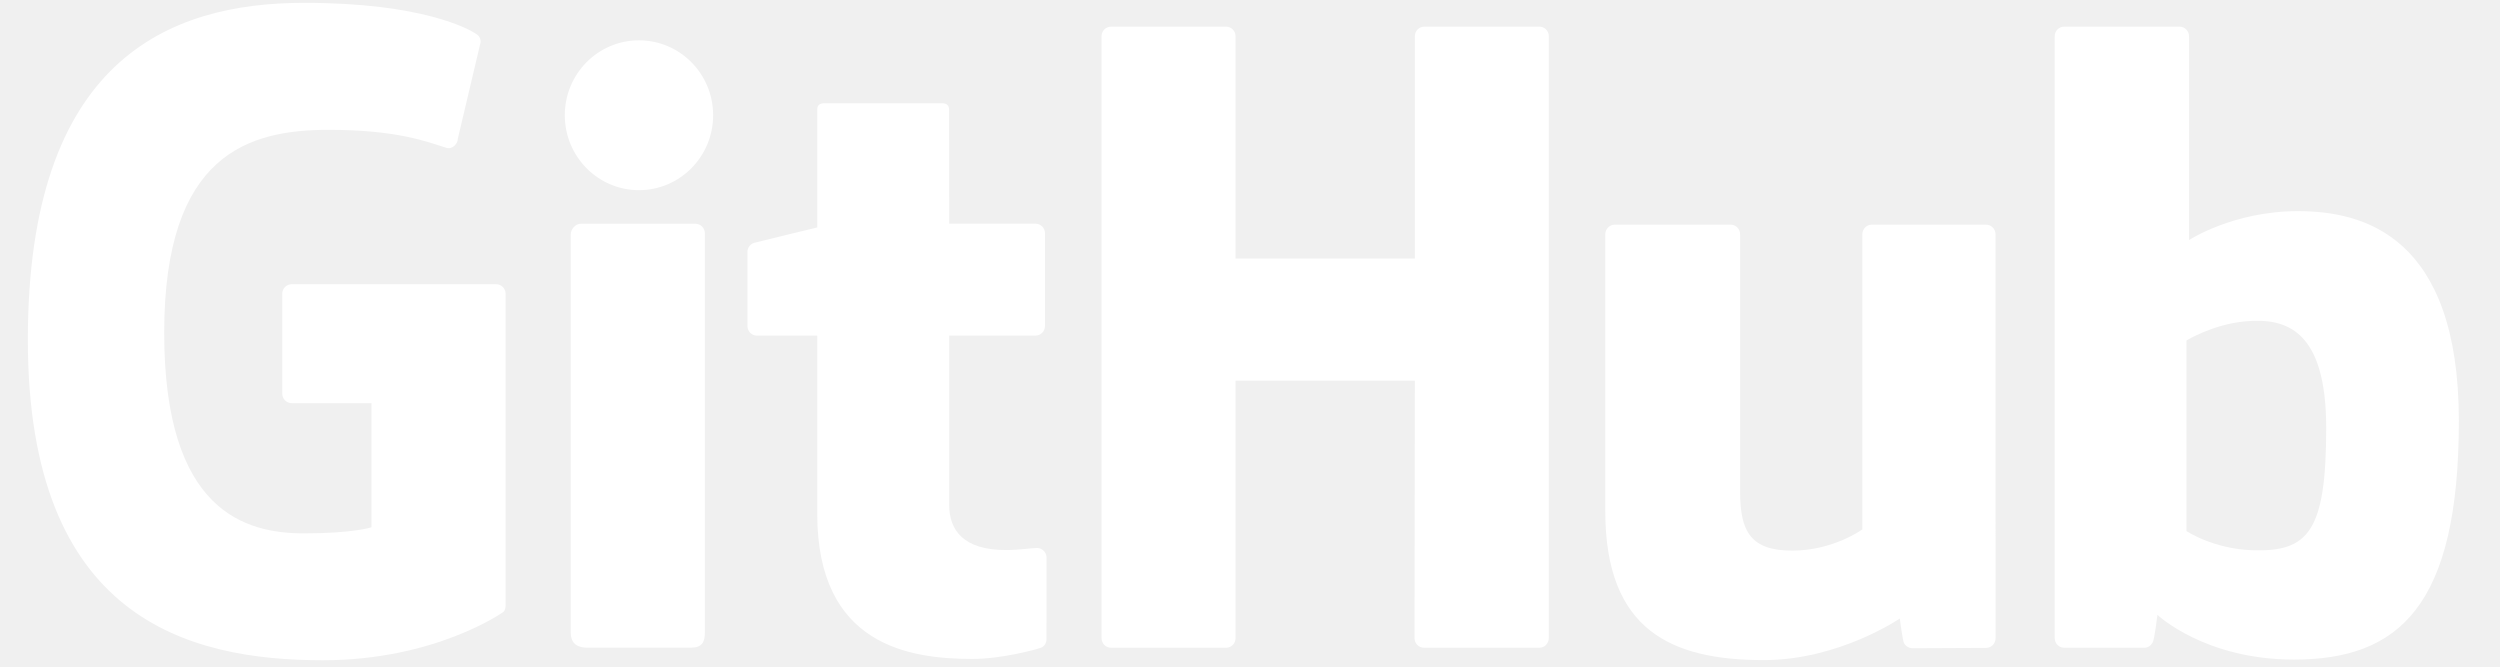
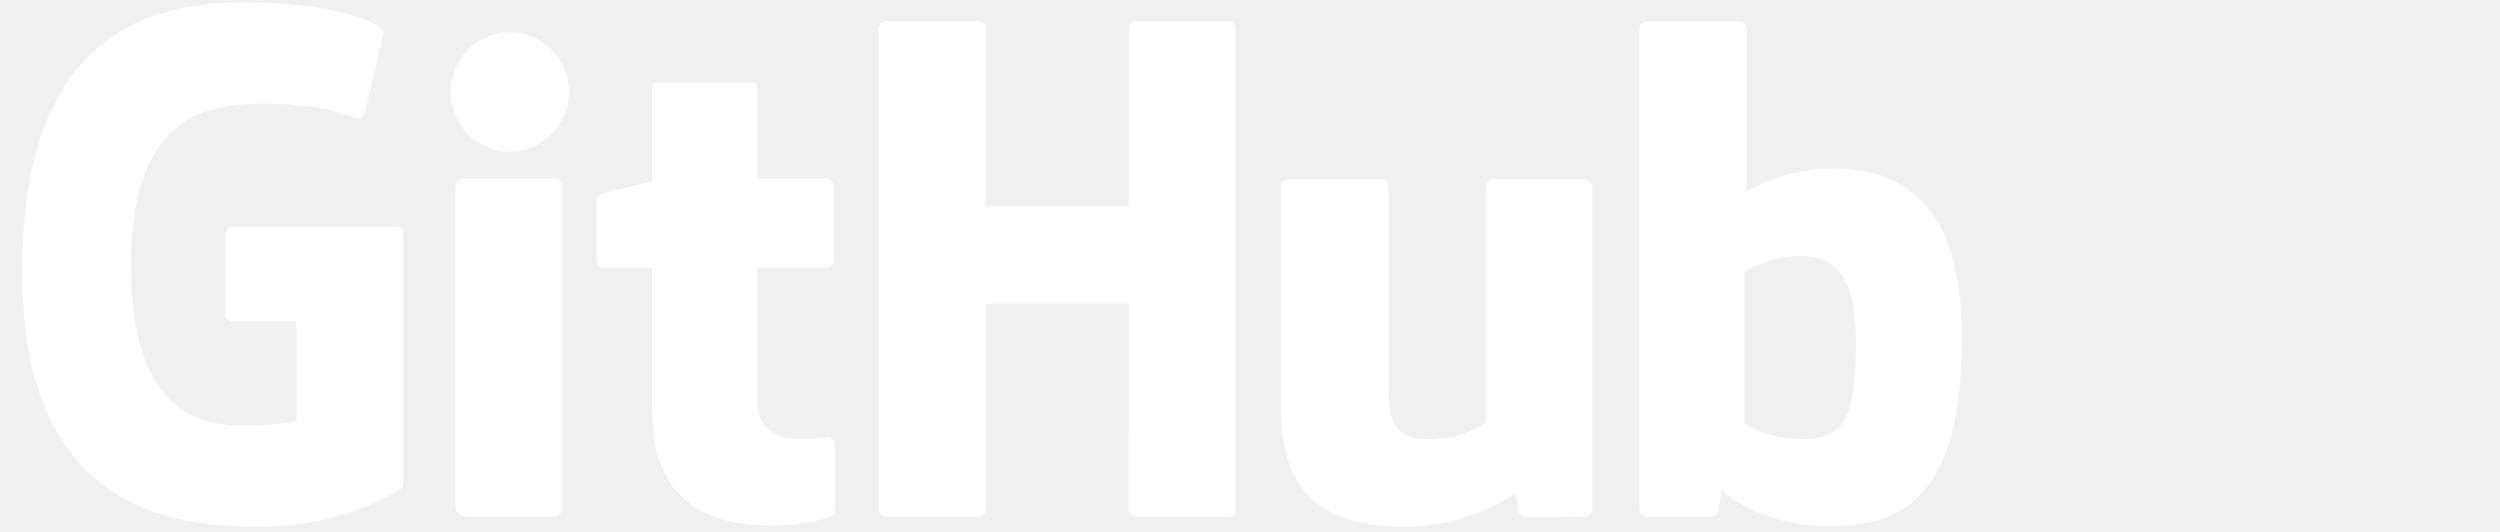
- <svg xmlns="http://www.w3.org/2000/svg" version="1.1" id="Layer_1" x="0px" y="0px" width="150px" height="40px" viewBox="0 0 150 40" enable-background="new 0 0 150 40" xml:space="preserve">
+ <svg xmlns="http://www.w3.org/2000/svg" version="1.1" id="Layer_1" x="0px" y="0px" width="188px" height="40px" viewBox="0 0 188 40" enable-background="new 0 0 188 40" xml:space="preserve">
  <g>
    <path fill="#FFFFFF" d="M29.764,17.052H17.507c-0.317,0-0.573,0.257-0.573,0.573v5.993c0,0.316,0.256,0.573,0.573,0.573h4.781   v7.446c0,0-1.073,0.365-4.042,0.365c-3.502,0-8.394-1.279-8.394-12.036c0-10.76,5.093-12.176,9.876-12.176   c4.14,0,5.923,0.729,7.058,1.081c0.357,0.109,0.687-0.247,0.687-0.563l1.367-5.79c0-0.147-0.05-0.326-0.219-0.448   C28.16,1.743,25.35,0.17,18.247,0.17c-8.183,0-16.576,3.481-16.576,20.216c0,16.736,9.609,19.229,17.707,19.229   c6.706,0,10.773-2.864,10.773-2.864c0.168-0.094,0.186-0.328,0.186-0.435V17.625C30.337,17.31,30.08,17.052,29.764,17.052z" />
    <path fill="#FFFFFF" d="M92.93,2.175c0-0.319-0.252-0.576-0.567-0.576H85.46c-0.314,0-0.569,0.257-0.569,0.576   c0,0.001,0.001,13.337,0.001,13.337H74.133V2.175c0-0.319-0.254-0.576-0.57-0.576h-6.9c-0.314,0-0.57,0.257-0.57,0.576v36.113   c0,0.319,0.256,0.577,0.57,0.577h6.9c0.316,0,0.57-0.259,0.57-0.577V22.842h10.758c0,0-0.02,15.445-0.02,15.446   c0,0.319,0.255,0.577,0.572,0.577h6.917c0.315,0,0.566-0.259,0.567-0.577L92.93,2.175L92.93,2.175z" />
    <g>
      <g>
        <path fill="#FFFFFF" d="M42.788,6.914c0-2.485-1.993-4.494-4.451-4.494c-2.456,0-4.449,2.008-4.449,4.494     c0,2.482,1.994,4.496,4.449,4.496C40.795,11.409,42.788,9.396,42.788,6.914z" />
        <path fill="#FFFFFF" d="M42.293,30.669c0-0.924,0-16.669,0-16.669c0-0.316-0.255-0.575-0.57-0.575h-6.88     c-0.315,0-0.598,0.326-0.598,0.642c0,0,0,20.059,0,23.884c0,0.701,0.438,0.91,1.003,0.91c0,0,2.937,0,6.198,0     c0.68,0,0.847-0.335,0.847-0.923C42.293,36.659,42.293,31.644,42.293,30.669z" />
      </g>
    </g>
    <path fill="#FFFFFF" d="M119.158,13.479h-6.848c-0.314,0-0.569,0.26-0.569,0.578v17.706c0,0-1.74,1.274-4.21,1.274   s-3.125-1.12-3.125-3.538c0-2.422,0-15.442,0-15.442c0-0.318-0.255-0.578-0.569-0.578h-6.949c-0.315,0-0.571,0.26-0.571,0.578   c0,0,0,9.43,0,16.61c0,7.183,4.003,8.939,9.509,8.939c4.517,0,8.16-2.495,8.16-2.495s0.173,1.315,0.252,1.47   c0.078,0.157,0.282,0.313,0.503,0.313l4.421-0.02c0.315,0,0.573-0.259,0.573-0.577l-0.003-24.241   C119.731,13.738,119.476,13.479,119.158,13.479z" />
    <path fill="#FFFFFF" d="M137.877,12.668c-3.89,0-6.535,1.736-6.535,1.736V2.175c0-0.319-0.255-0.576-0.57-0.576h-6.92   c-0.313,0-0.57,0.257-0.57,0.576v36.113c0,0.319,0.257,0.577,0.571,0.577c0.001,0,4.8,0,4.801,0c0.216,0,0.381-0.11,0.502-0.306   c0.118-0.195,0.291-1.666,0.291-1.666s2.829,2.682,8.188,2.682c6.29,0,9.896-3.19,9.896-14.322   C147.53,14.122,141.771,12.668,137.877,12.668z M135.175,33.015c-2.374-0.071-3.986-1.15-3.986-1.15V20.428   c0,0,1.589-0.974,3.54-1.148c2.466-0.221,4.843,0.525,4.843,6.406C139.571,31.892,138.499,33.115,135.175,33.015z" />
    <path fill="#FFFFFF" d="M62.128,13.421h-5.176c0,0-0.008-6.837-0.008-6.838c0-0.259-0.134-0.388-0.434-0.388h-7.054   c-0.275,0-0.422,0.12-0.422,0.384v7.068c0,0-3.536,0.853-3.775,0.921c-0.237,0.069-0.413,0.289-0.413,0.551v4.441   c0,0.32,0.255,0.577,0.571,0.577h3.617c0,0,0,4.644,0,10.685c0,7.936,5.566,8.714,9.323,8.714c1.716,0,3.769-0.551,4.107-0.675   c0.206-0.076,0.325-0.289,0.325-0.519l0.005-4.886c0-0.318-0.269-0.578-0.571-0.578c-0.302,0-1.074,0.124-1.868,0.124   c-2.543,0-3.404-1.182-3.404-2.713c0-1.529,0-10.154,0-10.154h5.177c0.316,0,0.571-0.257,0.571-0.577v-5.562   C62.7,13.678,62.445,13.421,62.128,13.421z" />
  </g>
</svg>
